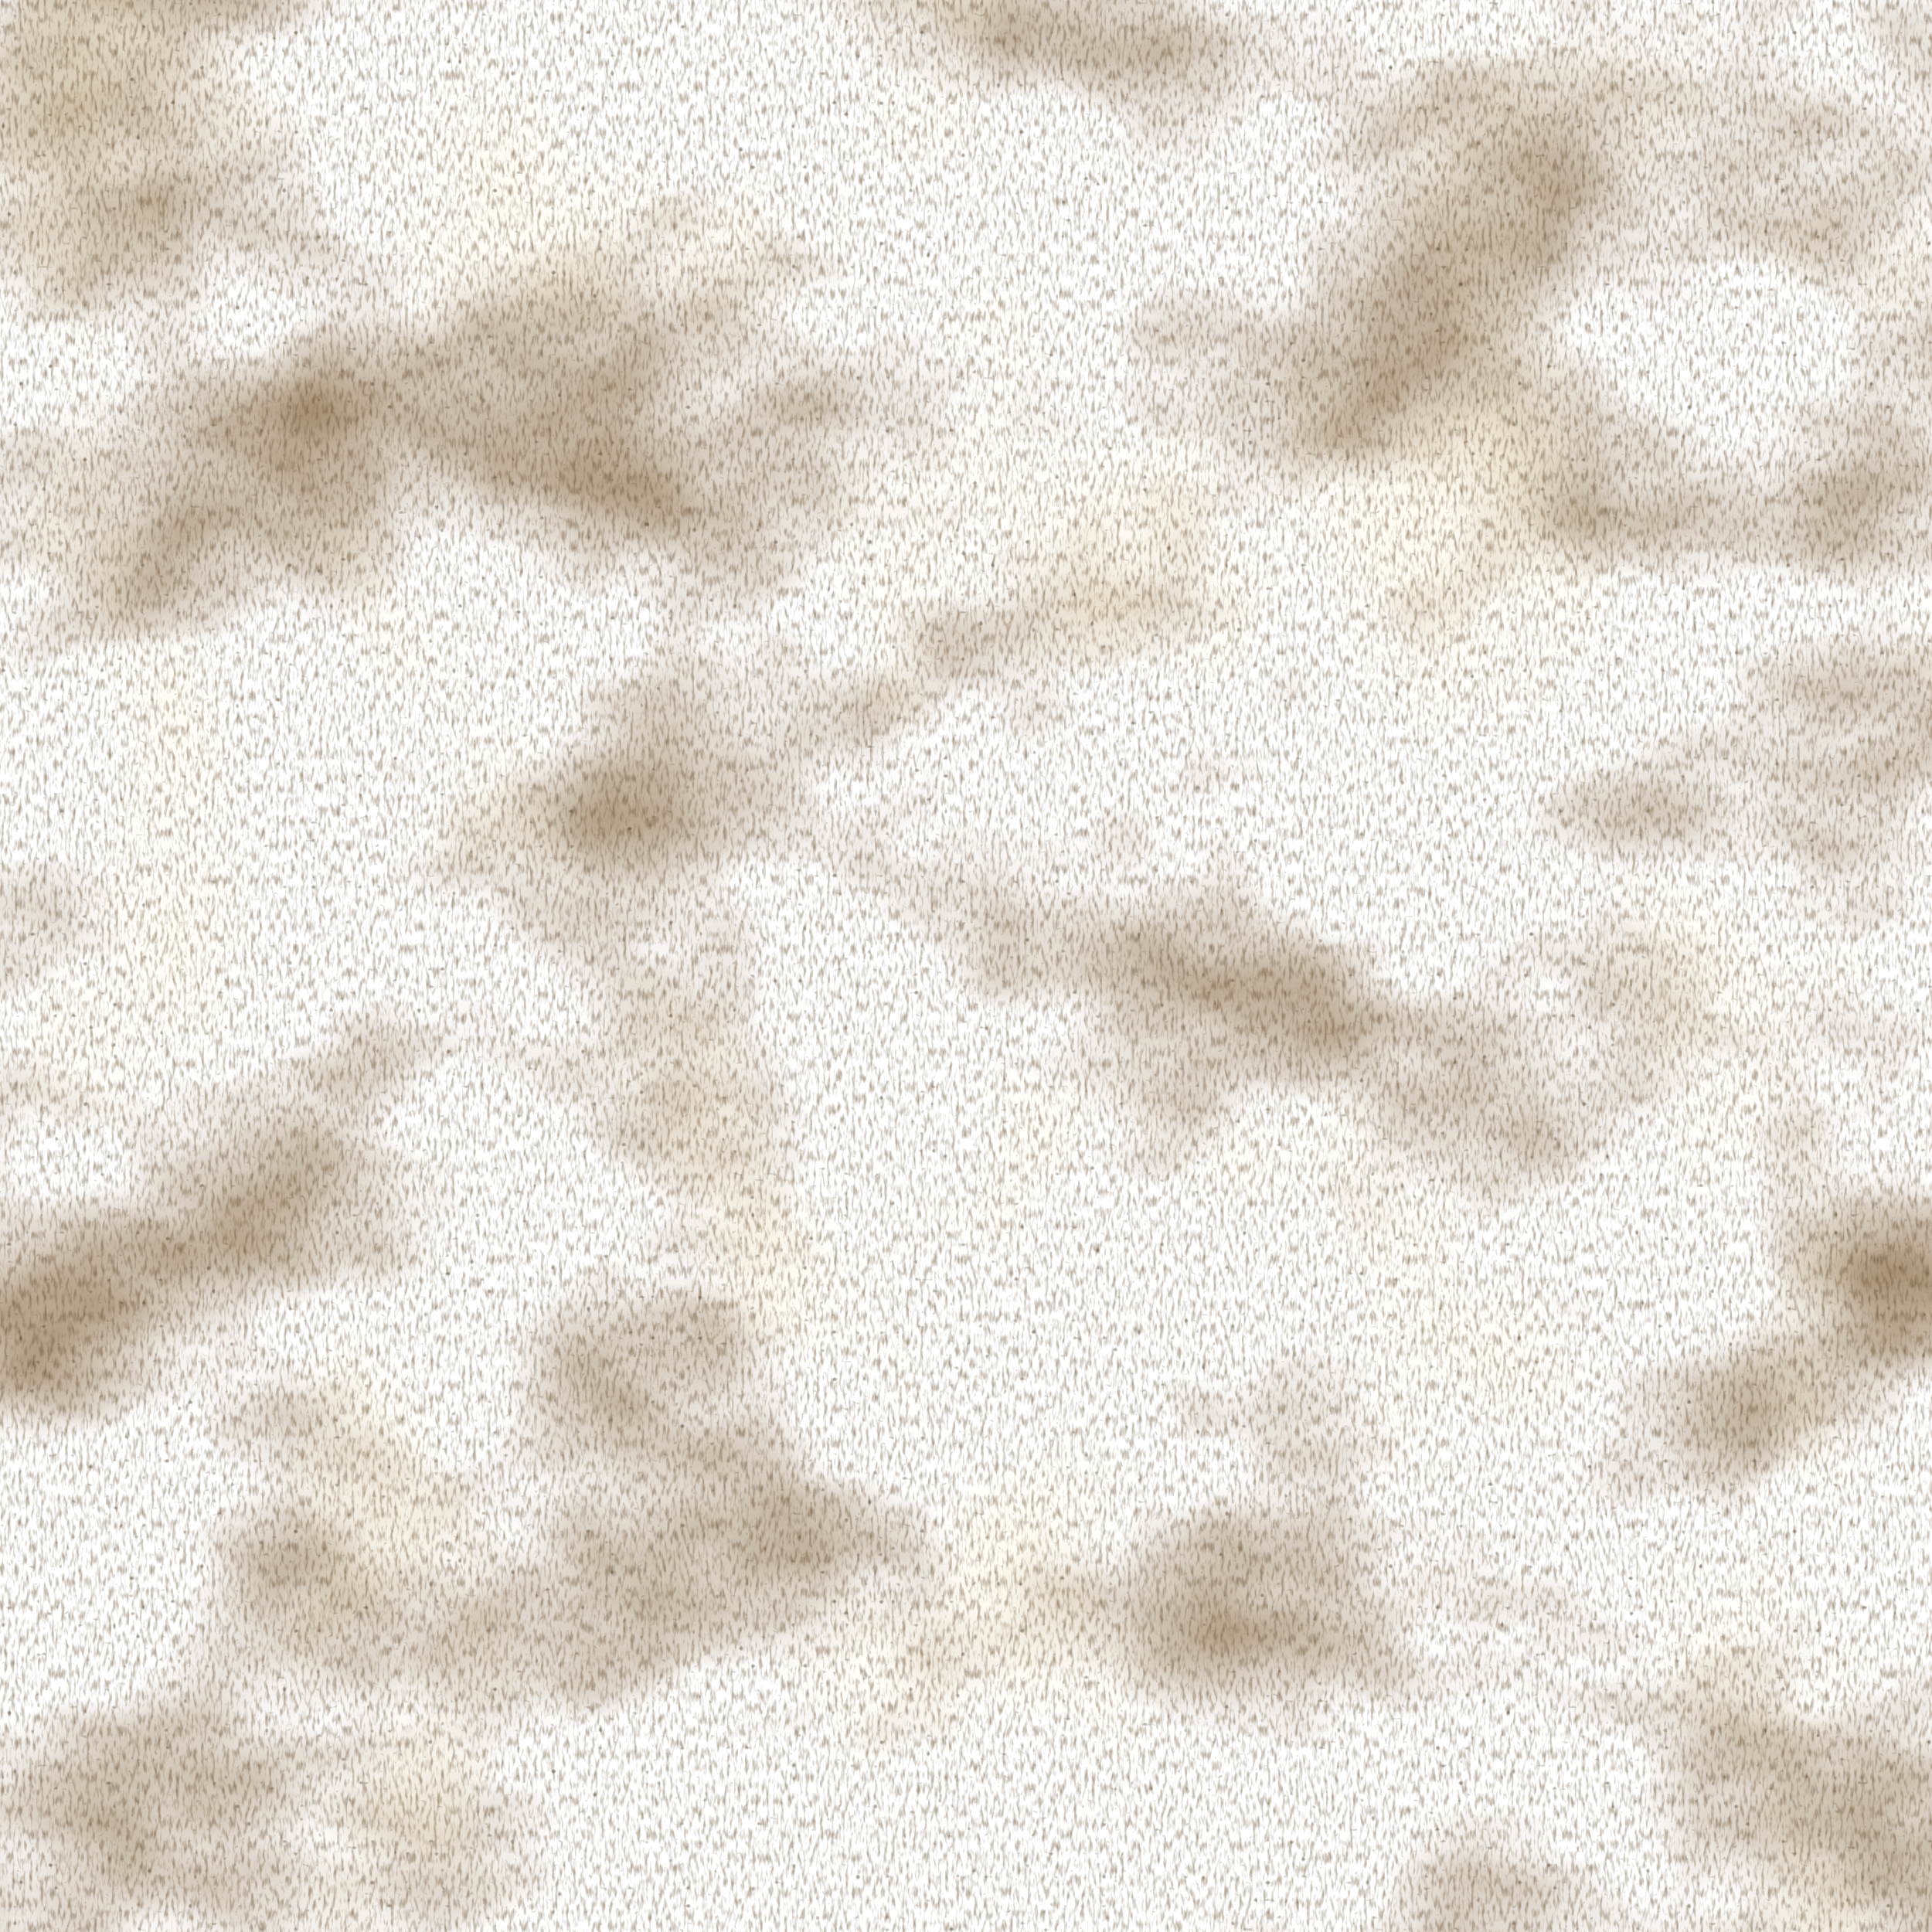
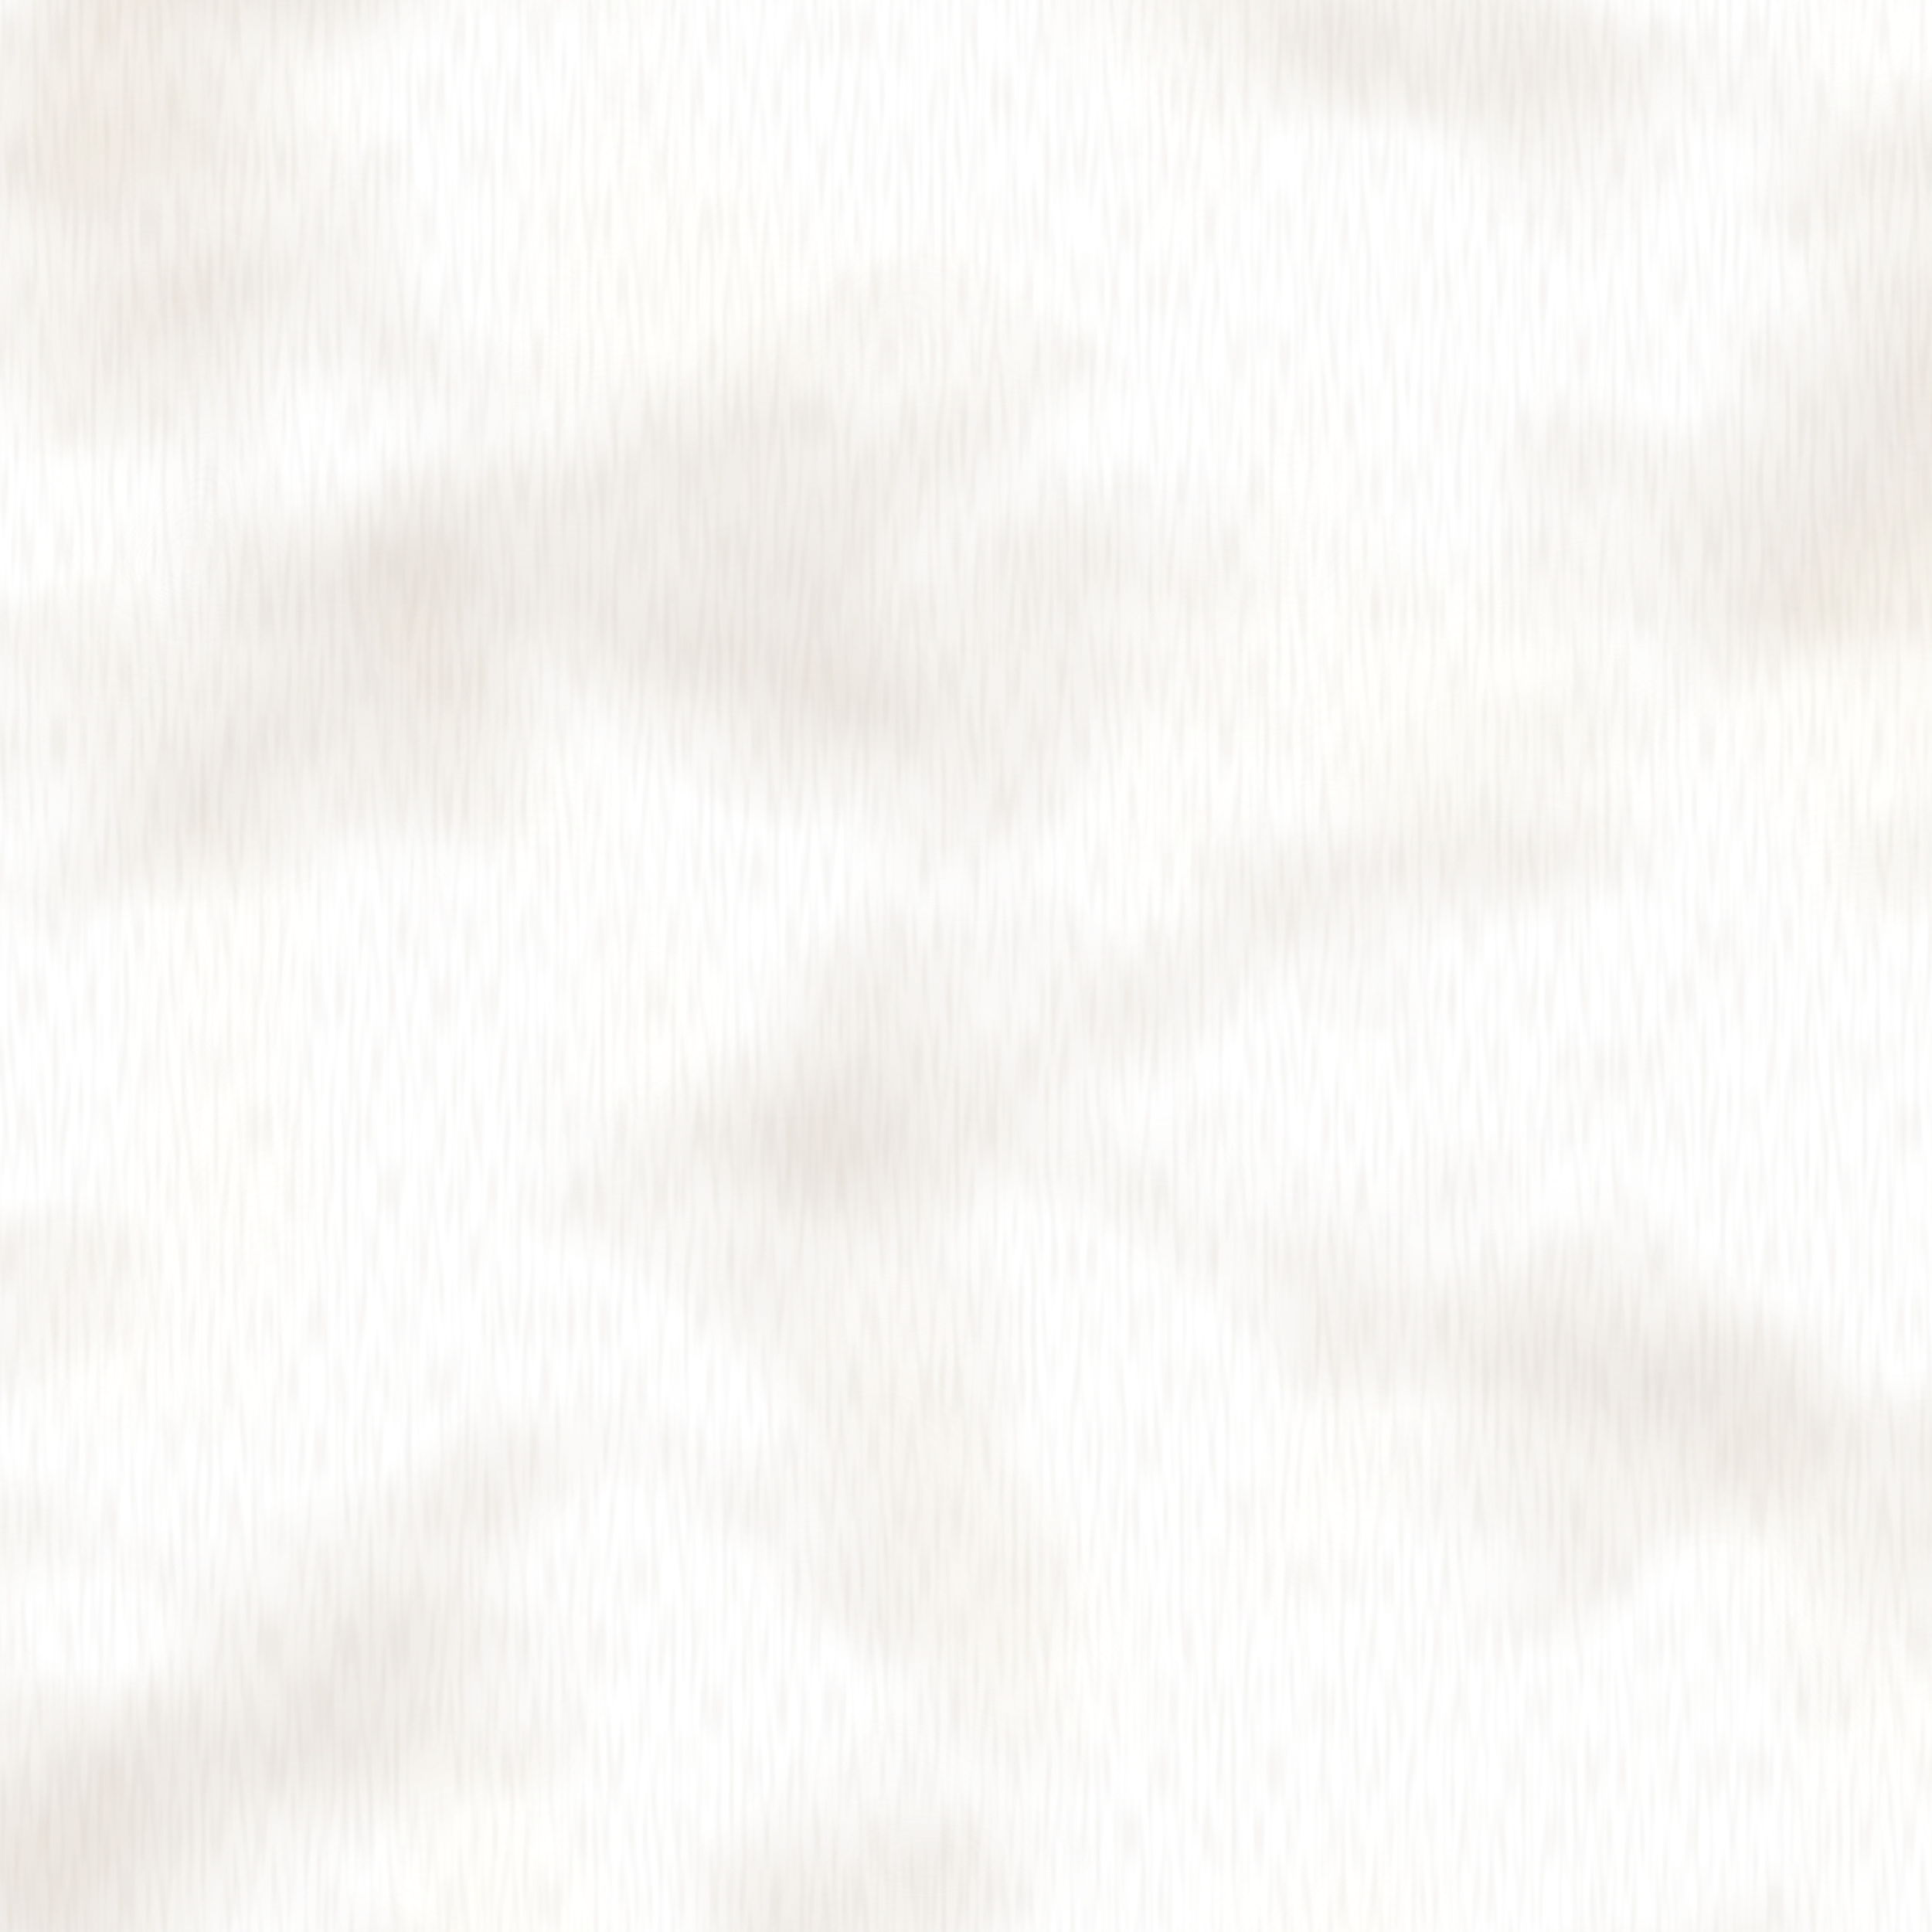
<svg xmlns="http://www.w3.org/2000/svg" width="600" height="600" viewBox="0 0 600 600">
  <defs>
    <filter id="mottle" x="0" y="0" width="100%" height="100%" color-interpolation-filters="sRGB">
-       <feTurbulence type="fractalNoise" baseFrequency="0.008 0.011" numOctaves="4" seed="11" stitchTiles="stitch" />
-       <feColorMatrix type="matrix" values="0 0 0 0 0.45  0 0 0 0 0.31  0 0 0 0 0.13  1.6 0 0 0 -0.76" />
+       <feTurbulence type="fractalNoise" baseFrequency="0.006 0.008" numOctaves="3" seed="11" stitchTiles="stitch" />
+       <feColorMatrix type="matrix" values="0 0 0 0 0.45  0 0 0 0 0.31  0 0 0 0 0.13  0.4 0 0 0 -0.185" />
    </filter>
    <filter id="light" x="0" y="0" width="100%" height="100%" color-interpolation-filters="sRGB">
-       <feTurbulence type="fractalNoise" baseFrequency="0.012 0.009" numOctaves="3" seed="29" stitchTiles="stitch" />
-       <feColorMatrix type="matrix" values="0 0 0 0 1  0 0 0 0 0.97  0 0 0 0 0.88  -1.5 0 0 0 0.66" />
+       <feTurbulence type="fractalNoise" baseFrequency="0.009 0.007" numOctaves="2" seed="29" stitchTiles="stitch" />
+       <feColorMatrix type="matrix" values="0 0 0 0 1  0 0 0 0 0.97  0 0 0 0 0.88  -0.5 0 0 0 0.23" />
    </filter>
    <filter id="fiber" x="0" y="0" width="100%" height="100%" color-interpolation-filters="sRGB">
-       <feTurbulence type="fractalNoise" baseFrequency="0.9 0.28" numOctaves="2" seed="5" stitchTiles="stitch" />
-       <feColorMatrix type="matrix" values="0 0 0 0 0.36  0 0 0 0 0.25  0 0 0 0 0.12  1.2 0 0 0 -0.55" />
-     </filter>
-     <filter id="fleck" x="0" y="0" width="100%" height="100%" color-interpolation-filters="sRGB">
-       <feTurbulence type="fractalNoise" baseFrequency="0.55" numOctaves="1" seed="21" stitchTiles="stitch" />
-       <feColorMatrix type="matrix" values="0 0 0 0 0.25  0 0 0 0 0.17  0 0 0 0 0.08  3.2 0 0 0 -2.2" />
+       <feTurbulence type="fractalNoise" baseFrequency="0.5 0.05" numOctaves="1" seed="5" stitchTiles="stitch" />
+       <feColorMatrix type="matrix" values="0 0 0 0 0.36  0 0 0 0 0.25  0 0 0 0 0.12  0.13 0 0 0 -0.055" />
    </filter>
  </defs>
  <rect width="600" height="600" filter="url(#mottle)" />
  <rect width="600" height="600" filter="url(#light)" />
  <rect width="600" height="600" filter="url(#fiber)" />
-   <rect width="600" height="600" filter="url(#fleck)" />
</svg>
